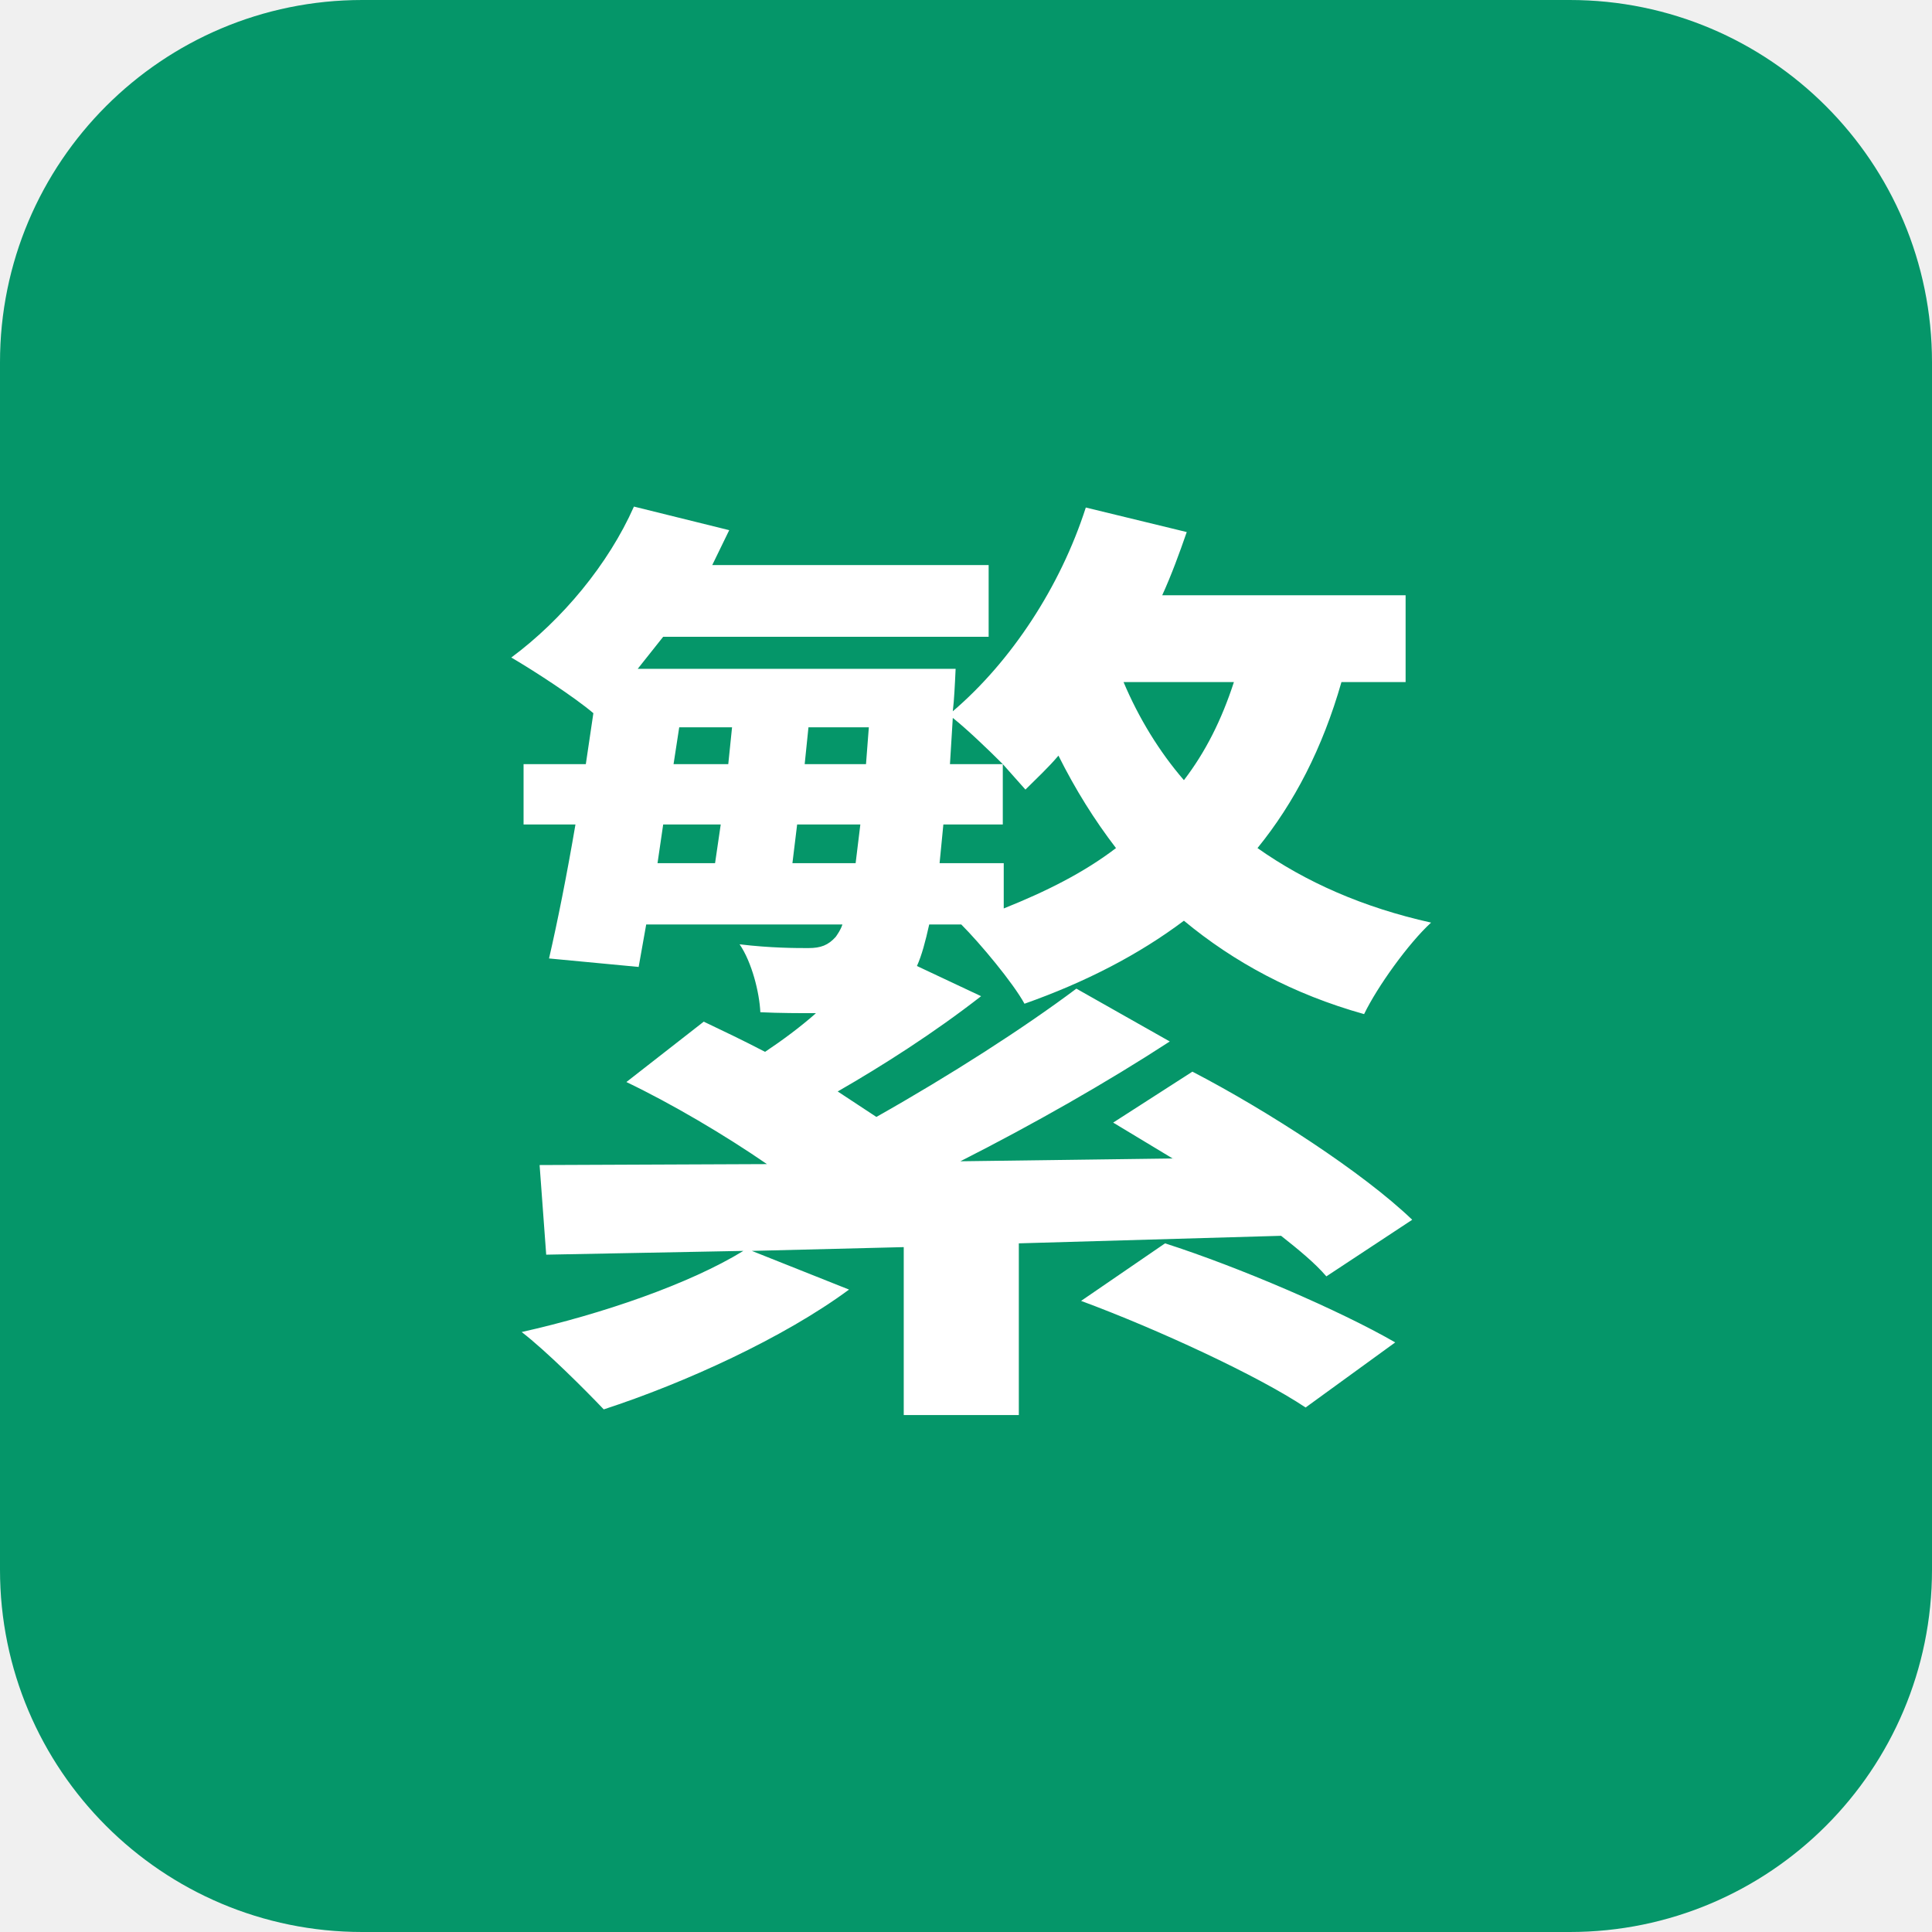
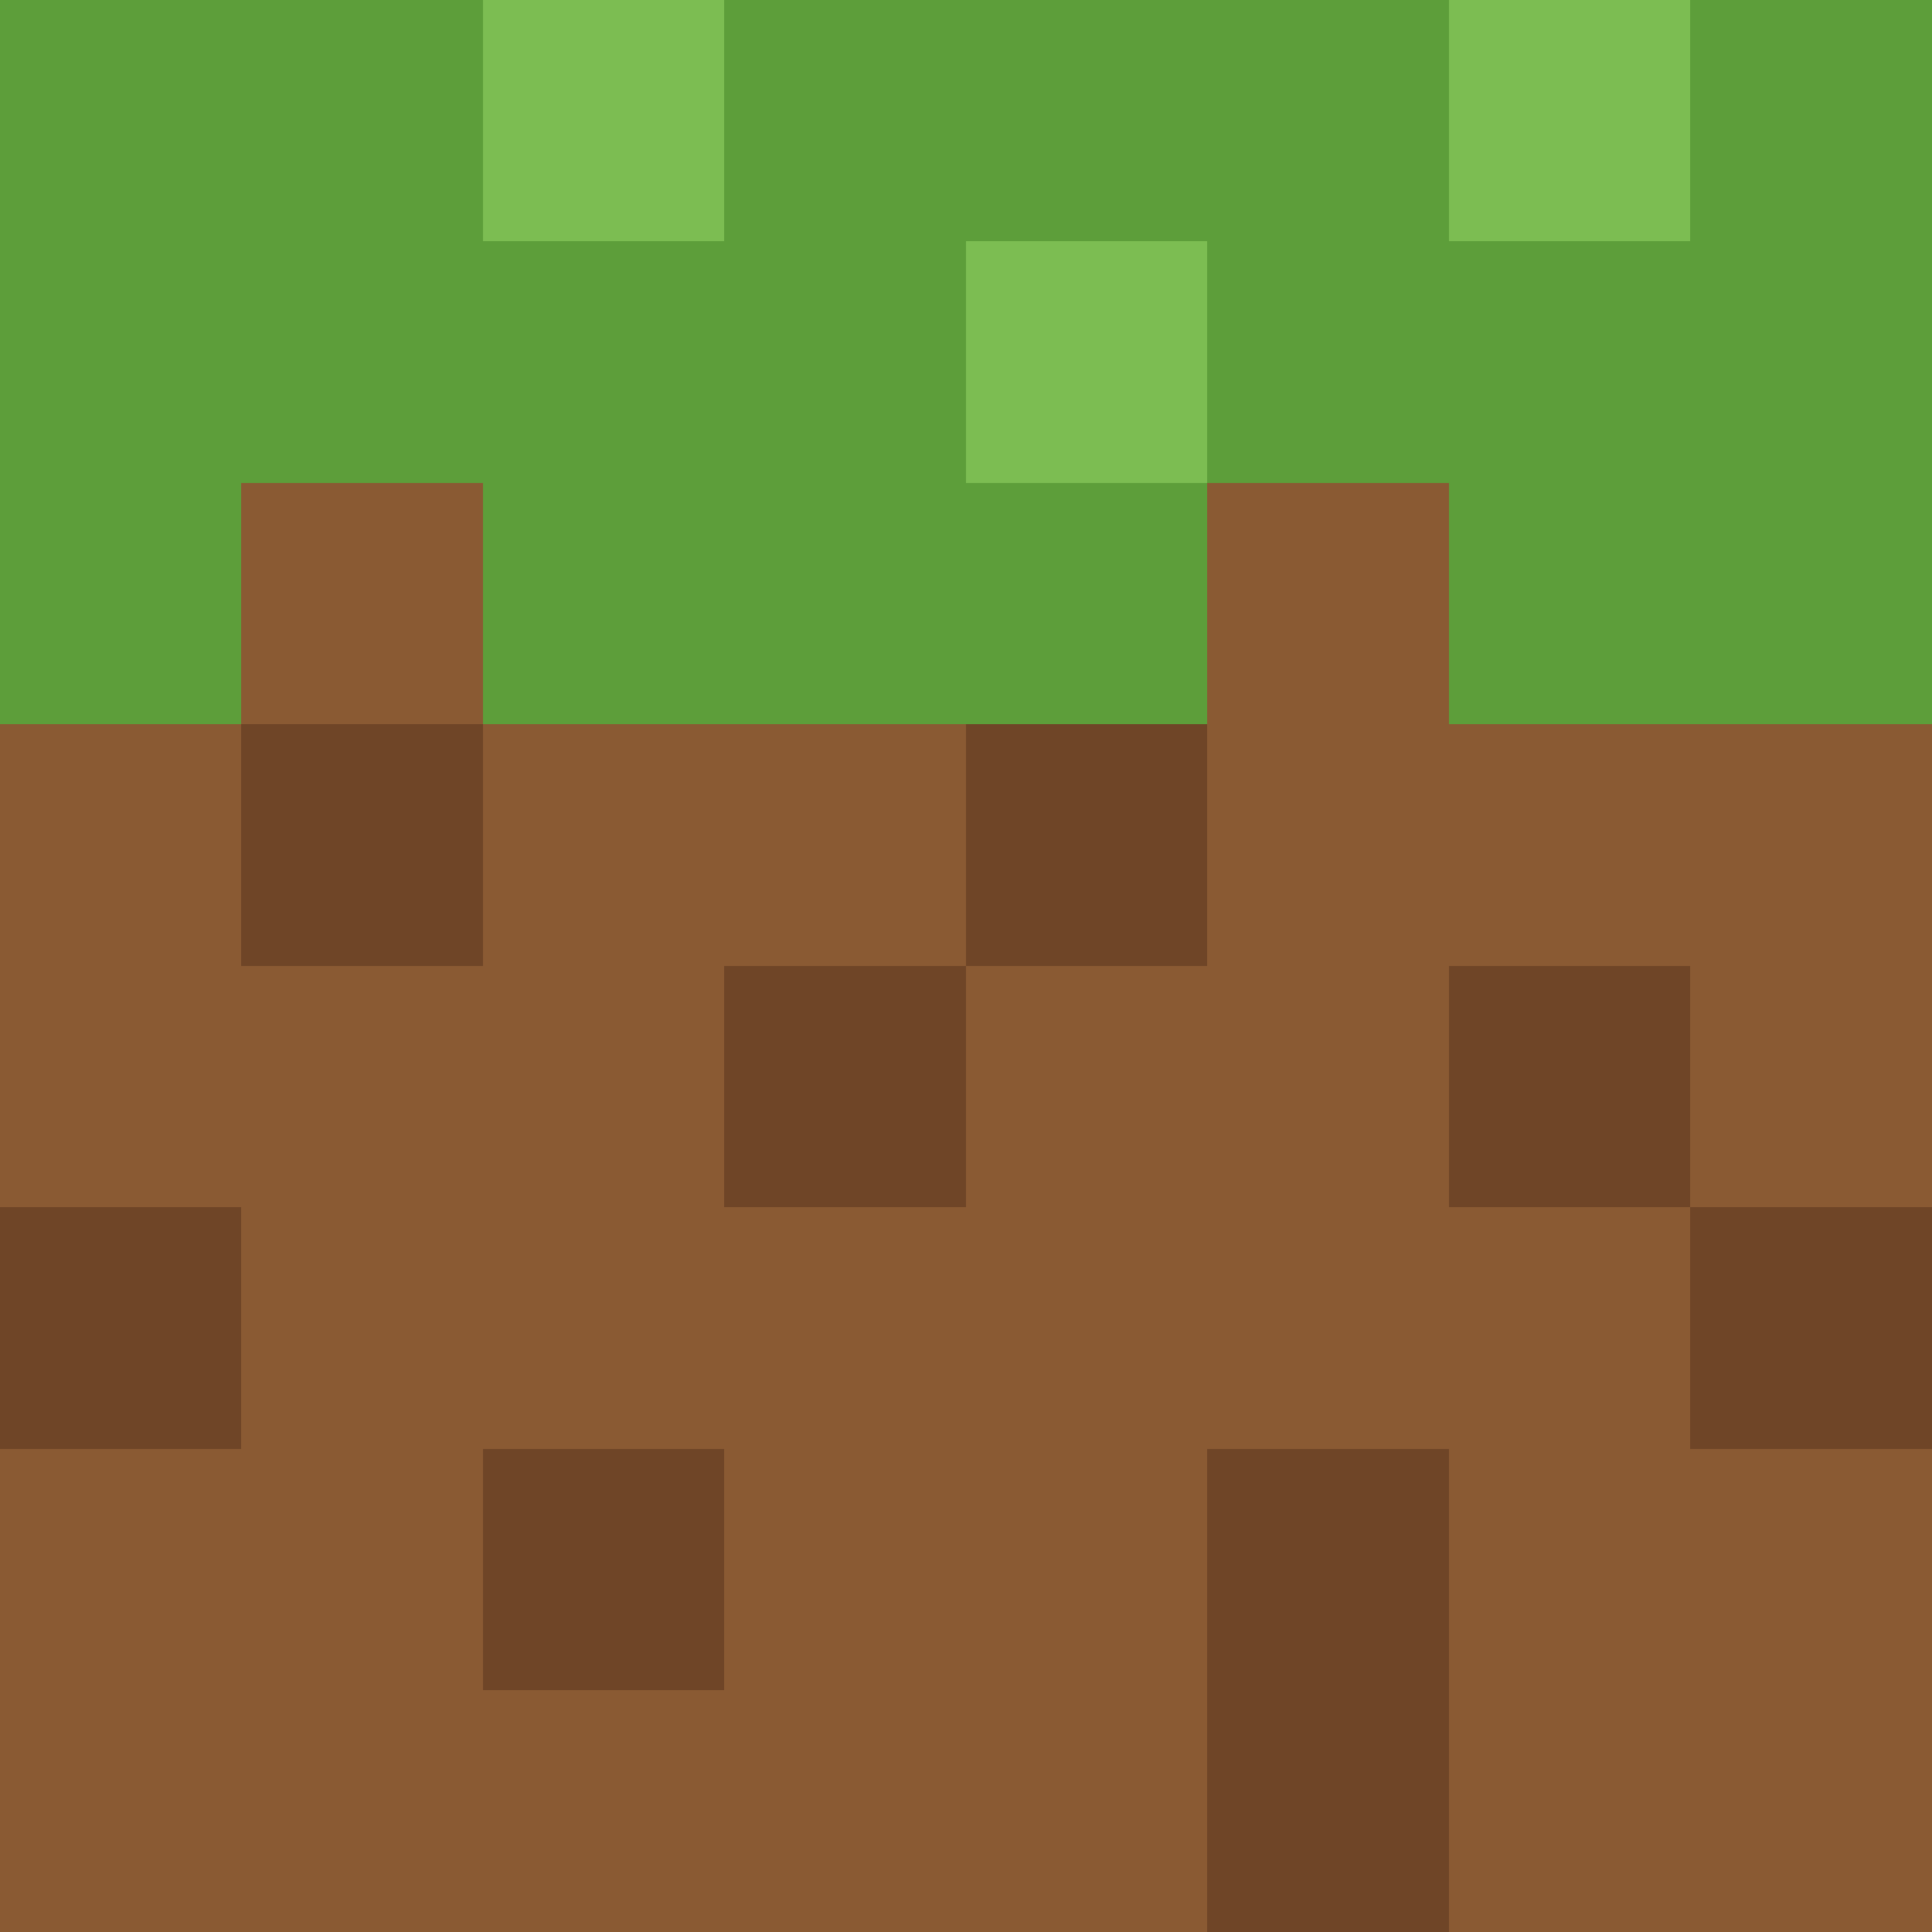
- <svg xmlns="http://www.w3.org/2000/svg" viewBox="0 0 32 32">
-   <rect width="32" height="32" rx="6" fill="#059669" />
-   <text x="16" y="22" font-size="16" text-anchor="middle" fill="#fff" font-family="sans-serif" font-weight="700">繁</text>
+ <svg xmlns="http://www.w3.org/2000/svg" viewBox="0 0 8 8" shape-rendering="crispEdges">
+   <path fill="#5d9e3a" d="M0 0h2v1h-2zM3 0h3v1h-3zM7 0h1v1h-1zM0 1h4v1h-4zM5 1h3v1h-3zM0 2h1v1h-1zM2 2h3v1h-3zM6 2h2v1h-2z" />
+   <path fill="#7cbd52" d="M2 0h1v1h-1zM6 0h1v1h-1zM4 1h1v1h-1z" />
+   <path fill="#8a5a33" d="M1 2h1v1h-1zM5 2h1v1h-1zM0 3h1v1h-1zM2 3h2v1h-2zM5 3h3v1h-3zM0 4h3v1h-3zM4 4h2v1h-2zM7 4h1v1h-1zM1 5h6v1h-6zM0 6h2v1h-2zM3 6h2v1h-2zM6 6h2v1h-2zM0 7h5v1h-5zM6 7h2v1h-2z" />
+   <path fill="#6f4527" d="M1 3h1v1h-1zM4 3h1v1h-1zM3 4h1v1h-1zM6 4h1v1h-1zM0 5h1v1h-1zM7 5h1v1h-1zM2 6h1v1h-1zM5 6h1v1h-1zM5 7h1v1h-1z" />
</svg>
